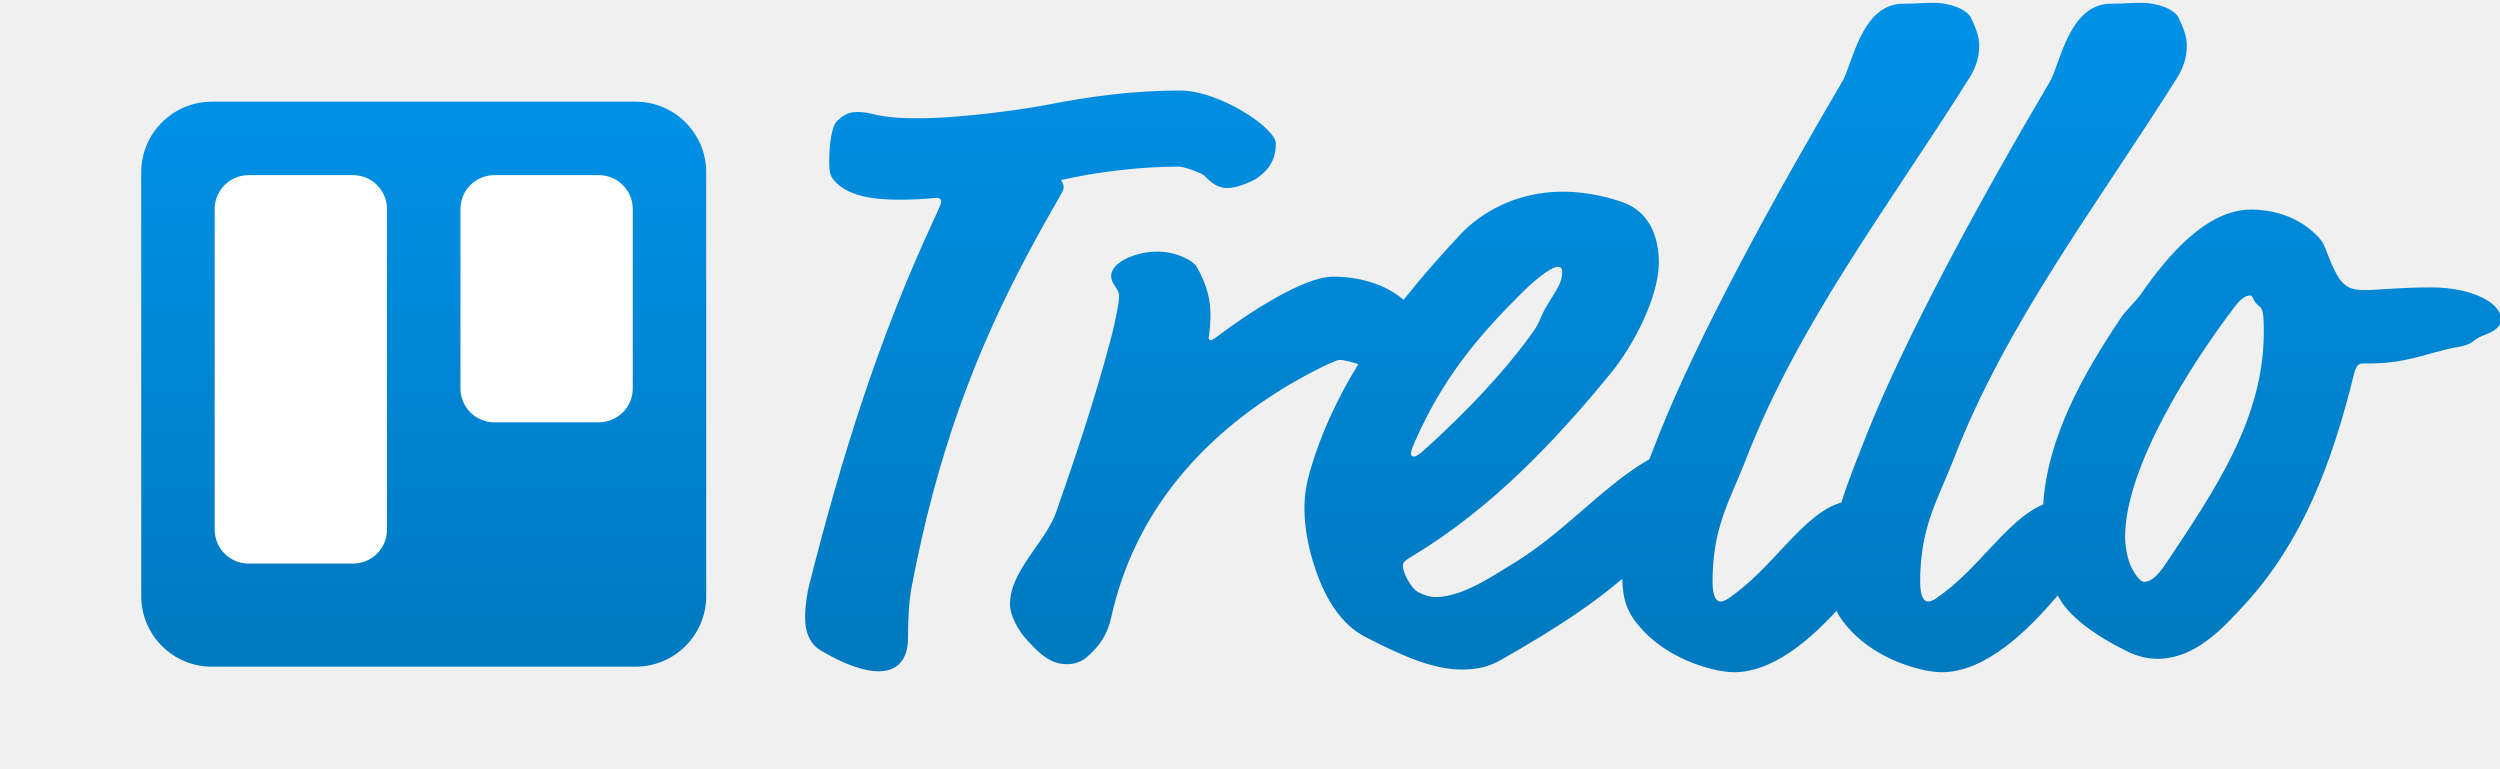
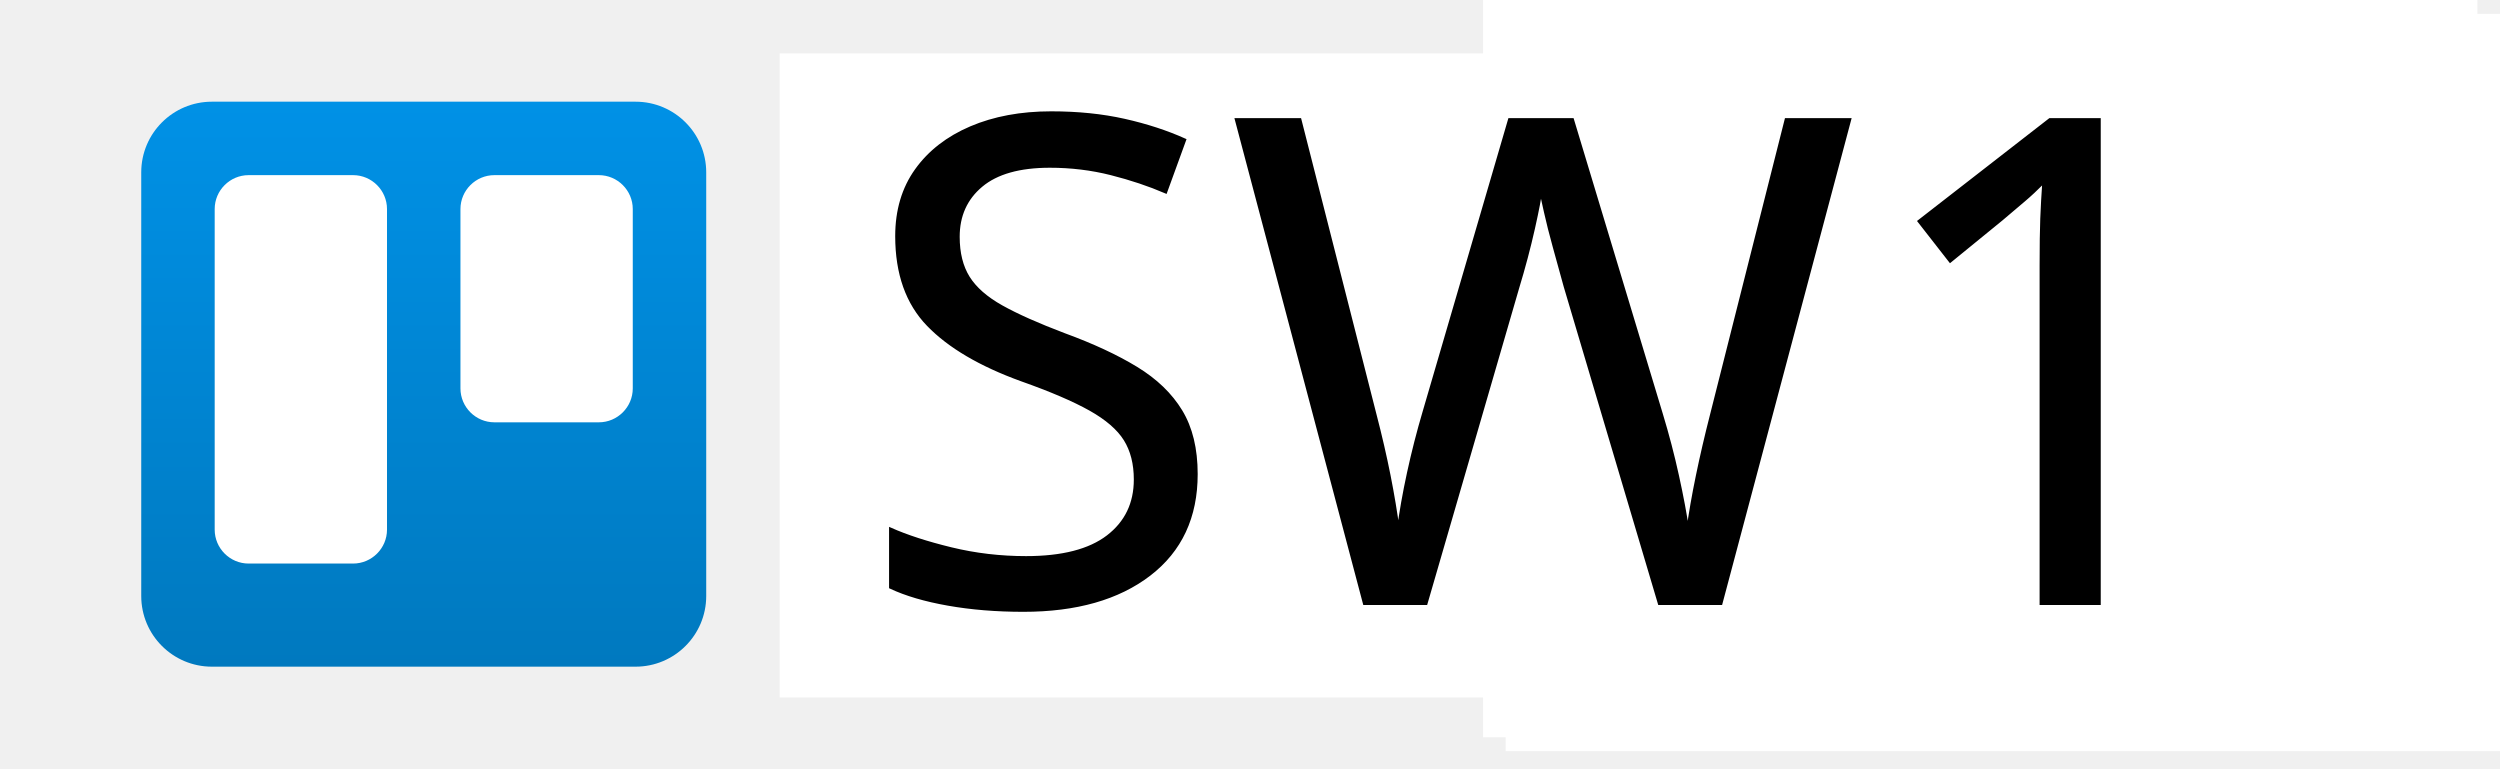
- <svg xmlns="http://www.w3.org/2000/svg" width="885" height="272" viewBox="0 0 885 272">
-   <defs>
-     <linearGradient x1="50%" y1="0%" x2="50%" y2="100%" id="a">
-       <stop stop-color="#0091E6" offset="0%" />
-       <stop stop-color="#0079BF" offset="100%" />
-     </linearGradient>
-   </defs>
-   <g fill="none" fill-rule="evenodd">
+ <svg xmlns="http://www.w3.org/2000/svg" version="1.1" x="0px" y="0px" viewBox="145 284.9 885 272" style="enable-background:new 145 284.9 885 272;" xml:space="preserve">
+   <style type="text/css">
+ 	.st0{fill:url(#SVGID_1_);}
+ 	.st1{fill:url(#SVGID_2_);}
+ 	.st2{fill:#FFFFFF;}
+ 	.st3{stroke:#000000;stroke-miterlimit:10;}
+ 	.st4{font-family:'MVBoli';}
+ 	.st5{font-size:240px;}
+ </style>
+   <g id="Capa_1">
    <g>
      <g>
        <g>
-           <g>
-             <path d="M673.294 177.59c-12.77 5.203-22.85 23.18-38.176 33.4-.95.632-1.9.95-2.534.95-1.267 0-2.85-1.268-2.85-6.97 0-19.642 6.335-29.146 11.72-43.085 18.692-48.47 50.688-89.97 79.2-135.274 2.218-3.484 3.485-7.285 3.485-11.404 0-3.484-1.268-6.336-2.852-9.82C720.02 2.534 714.318 0 707.982 0c-3.484 0-6.652.317-10.77.317-14.89 0-18.058 21.86-21.543 27.56-23.76 40.235-51.006 89.973-64.945 125.137-3.057 7.883-6.36 15.767-8.868 23.857-13.775 3.99-24.095 23.358-40.236 34.12-.95.632-1.9.95-2.534.95-1.267 0-2.85-1.268-2.85-6.97 0-19.642 6.335-29.146 11.72-43.085 18.692-48.47 50.69-89.97 79.2-135.274 2.218-3.484 3.486-7.285 3.486-11.404 0-3.484-1.268-6.336-2.852-9.82C646.523 2.534 640.82 0 634.485 0c-3.485 0-6.653.317-10.77.317-14.89 0-18.06 21.86-21.544 27.56-23.76 40.235-51.004 89.973-64.943 125.137-1.108 2.858-2.248 5.716-3.372 8.584-.346.185-.7.386-1.063.604-16.157 9.504-29.78 26.294-49.42 37.7-3.802 2.216-15.524 10.453-25.028 10.453-2.218 0-4.118-.633-6.02-1.584-2.85-1.266-5.702-7.285-5.702-9.186 0-1.584.317-1.9 3.485-3.802 27.88-16.79 50.688-40.867 70.33-64.944 7.286-8.87 16.79-26.294 16.79-38.966 0-8.237-2.85-17.74-12.672-21.226-6.97-2.534-14.89-3.8-21.225-3.8-16.79 0-29.146 7.602-36.116 14.888-7.095 7.575-13.958 15.353-20.335 23.405-6.663-5.753-16.06-8.2-24.968-8.2-10.454 0-30.096 12.99-40.234 20.593-1.584 1.267-2.534 1.9-3.168 1.9-.316 0-.633-.316-.633-.95 0-.317.633-3.168.633-8.237 0-4.435-.95-10.137-5.068-17.107-.95-1.585-6.653-5.07-13.623-5.07-8.554 0-16.474 4.12-16.474 8.554 0 3.168 2.85 4.435 2.85 7.286 0 1.584-1.266 8.87-3.167 15.84-5.387 20.276-12.04 40.234-19.01 60.192-3.8 11.088-16.473 20.91-16.473 32.948 0 3.8 2.535 8.87 6.02 12.672 5.702 6.336 9.187 8.553 14.255 8.553 2.218 0 4.752-.633 6.97-2.534 4.752-4.118 7.286-8.236 8.554-13.938 8.236-37.383 31.996-62.727 58.29-79.517 8.87-5.703 20.91-11.722 22.494-11.722 1.624 0 4.164.75 6.724 1.48-7.35 11.99-13.306 24.632-17.18 38.12-1.266 4.435-1.9 8.554-1.9 12.99 0 7.285 1.584 14.89 4.12 22.175 3.484 10.138 9.186 19.008 17.106 23.126 14.573 7.604 25.027 11.722 34.53 11.722 5.387 0 9.505-.95 13.94-3.485 20.823-11.78 33.59-20.718 42.807-28.656.253 8.05 1.84 12.508 7.565 18.52 5.702 6.02 14.572 11.404 26.294 13.94 1.9.316 3.802.632 5.702.632 13.41 0 26.318-10.9 36.27-21.706 1.152 2.358 2.827 4.61 5.23 7.134 5.704 6.02 14.574 11.404 26.296 13.94 1.9.316 3.8.632 5.702.632 15.71 0 30.727-14.957 41.114-27.2 3.462 7.162 13.137 14.24 24.78 19.914 3.168 1.584 6.97 2.534 10.455 2.534 13.622 0 23.443-11.088 31.046-19.324 19.643-21.543 30.414-48.154 38.65-81.735.634-2.534 1.585-3.485 2.852-3.485 3.168 0 7.286 0 11.722-.633 8.553-1.267 15.206-4.12 23.126-5.386 4.752-.95 4.118-2.533 8.554-4.117 3.168-1.267 5.702-2.535 5.702-5.703 0-5.385-9.82-11.088-24.71-11.088-11.722 0-18.692.95-23.444.95-7.286 0-9.187-2.217-13.94-14.572 0 0 4.753 12.355 0 0-.95-2.534-1.9-3.802-4.75-6.336-6.654-5.702-14.89-7.603-21.543-7.603-15.84 0-29.464 16.158-38.968 29.78-2.217 3.168-5.385 5.702-7.603 9.187-13.05 19.575-25.545 41.65-27.086 65.443zM268.264 69.696c7.92 0 12.355-.634 13.306-.634.95 0 1.584.317 1.584 1.268 0 .633-.317 1.584-2.535 6.336-19.326 41.5-32.63 83.635-44.353 130.204-.317 1.268-1.267 6.02-1.267 10.772 0 4.435 1.267 9.187 5.702 11.72 8.554 5.07 15.524 7.288 20.276 7.288 6.97 0 10.454-4.436 10.454-11.722 0-6.336.317-12.99 1.267-18.058 8.87-46.57 22.175-83 42.767-121.017 9.82-18.058 11.088-19.008 11.088-20.592 0-.633-.317-1.583-.95-2.534 12.672-2.85 27.878-4.752 41.817-4.752 1.584 0 7.92 2.218 8.87 3.168 2.218 2.218 4.436 4.436 8.238 4.436 3.168 0 8.553-2.218 10.454-3.485 4.435-3.168 6.653-6.653 6.653-12.355 0-5.386-19.96-18.692-33.898-18.692-17.108 0-32.63 2.218-47.204 5.07-6.336 1.266-29.146 4.75-45.62 4.75-15.84 0-14.89-2.216-21.542-2.216-3.8 0-5.702 1.9-7.286 3.484-1.584 1.584-2.534 7.92-2.534 13.623 0 2.85 0 5.07 1.584 6.97 4.752 5.702 13.94 6.97 23.126 6.97 0 0-9.187 0 0 0zm234.75 25.66c0 2.852-.952 4.753-4.753 10.772-3.8 6.02-2.217 6.02-6.97 12.355-9.186 12.355-20.59 24.71-35.48 38.333-4.12 3.802-4.752 3.802-5.386 3.802-.317 0-.95-.317-.95-.95 0-.95.316-2.218 3.484-8.87 9.82-20.593 21.86-34.216 35.165-47.52 7.287-7.288 11.722-9.822 13.306-9.822.95 0 1.583.317 1.583 1.9 0 0 0-1.583 0 0zm243.618 8.238c.317 0 .634.316.95.95.317.95.95 1.9 2.535 3.168 1.267.95 1.267 5.386 1.267 8.87 0 30.73-17.424 56.074-34.53 81.735-3.803 5.702-6.02 6.653-7.92 6.653-1.585 0-4.12-4.12-5.07-6.653-1.267-3.485-1.584-7.603-1.584-9.187 0-24.71 23.443-61.46 38.966-81.735 2.535-3.485 4.436-3.8 5.386-3.8 0 0-.95 0 0 0z" fill="url(#a)" transform="translate(50 1)" />
-             <g transform="translate(50 36)">
-               <rect fill="url(#a)" width="200" height="200" rx="25" />
-               <rect fill="#fff" x="113" y="26" width="61" height="87.5" rx="12" />
-               <rect fill="#fff" x="26" y="26" width="61" height="137.5" rx="12" />
-             </g>
+           <linearGradient id="SVGID_1_" gradientUnits="userSpaceOnUse" x1="290.259" y1="840.577" x2="290.259" y2="839.577" gradientTransform="matrix(600.3361 0 0 -236.967 -173522.469 199475)">
+             <stop offset="0" style="stop-color:#0091E6" />
+             <stop offset="1" style="stop-color:#0079BF" />
+           </linearGradient>
+           <path class="st0" d="M868.3,463.5c-12.8,5.2-22.8,23.2-38.2,33.4c-1,0.6-1.9,0.9-2.5,0.9c-1.3,0-2.8-1.3-2.8-7      c0-19.6,6.3-29.1,11.7-43.1c18.7-48.5,50.7-90,79.2-135.3c2.2-3.5,3.5-7.3,3.5-11.4c0-3.5-1.3-6.3-2.9-9.8      c-1.3-2.9-7-5.4-13.3-5.4c-3.5,0-6.7,0.3-10.8,0.3c-14.9,0-18.1,21.9-21.5,27.6c-23.8,40.2-51,90-64.9,125.1      c-3.1,7.9-6.4,15.8-8.9,23.9c-13.8,4-24.1,23.4-40.2,34.1c-1,0.6-1.9,0.9-2.5,0.9c-1.3,0-2.8-1.3-2.8-7      c0-19.6,6.3-29.1,11.7-43.1c18.7-48.5,50.7-90,79.2-135.3c2.2-3.5,3.5-7.3,3.5-11.4c0-3.5-1.3-6.3-2.9-9.8      c-1.3-2.9-7-5.4-13.3-5.4c-3.5,0-6.7,0.3-10.8,0.3c-14.9,0-18.1,21.9-21.5,27.6c-23.8,40.2-51,90-64.9,125.1      c-1.1,2.9-2.2,5.7-3.4,8.6c-0.3,0.2-0.7,0.4-1.1,0.6c-16.2,9.5-29.8,26.3-49.4,37.7c-3.8,2.2-15.5,10.5-25,10.5      c-2.2,0-4.1-0.6-6-1.6c-2.8-1.3-5.7-7.3-5.7-9.2c0-1.6,0.3-1.9,3.5-3.8c27.9-16.8,50.7-40.9,70.3-64.9      c7.3-8.9,16.8-26.3,16.8-39c0-8.2-2.8-17.7-12.7-21.2c-7-2.5-14.9-3.8-21.2-3.8c-16.8,0-29.1,7.6-36.1,14.9      c-7.1,7.6-14,15.4-20.3,23.4c-6.7-5.8-16.1-8.2-25-8.2c-10.5,0-30.1,13-40.2,20.6c-1.6,1.3-2.5,1.9-3.2,1.9      c-0.3,0-0.6-0.3-0.6-0.9c0-0.3,0.6-3.2,0.6-8.2c0-4.4-1-10.1-5.1-17.1c-1-1.6-6.7-5.1-13.6-5.1c-8.6,0-16.5,4.1-16.5,8.6      c0,3.2,2.9,4.4,2.9,7.3c0,1.6-1.3,8.9-3.2,15.8c-5.4,20.3-12,40.2-19,60.2c-3.8,11.1-16.5,20.9-16.5,32.9c0,3.8,2.5,8.9,6,12.7      c5.7,6.3,9.2,8.6,14.3,8.6c2.2,0,4.8-0.6,7-2.5c4.8-4.1,7.3-8.2,8.6-13.9c8.2-37.4,32-62.7,58.3-79.5      c8.9-5.7,20.9-11.7,22.5-11.7c1.6,0,4.2,0.8,6.7,1.5c-7.4,12-13.3,24.6-17.2,38.1c-1.3,4.4-1.9,8.6-1.9,13      c0,7.3,1.6,14.9,4.1,22.2c3.5,10.1,9.2,19,17.1,23.1c14.6,7.6,25,11.7,34.5,11.7c5.4,0,9.5-1,13.9-3.5      c20.8-11.8,33.6-20.7,42.8-28.7c0.3,8,1.8,12.5,7.6,18.5c5.7,6,14.6,11.4,26.3,13.9c1.9,0.3,3.8,0.6,5.7,0.6      c13.4,0,26.3-10.9,36.3-21.7c1.2,2.4,2.8,4.6,5.2,7.1c5.7,6,14.6,11.4,26.3,13.9c1.9,0.3,3.8,0.6,5.7,0.6      c15.7,0,30.7-15,41.1-27.2c3.5,7.2,13.1,14.2,24.8,19.9c3.2,1.6,7,2.5,10.5,2.5c13.6,0,23.4-11.1,31-19.3      c19.6-21.5,30.4-48.2,38.7-81.7c0.6-2.5,1.6-3.5,2.9-3.5c3.2,0,7.3,0,11.7-0.6c8.6-1.3,15.2-4.1,23.1-5.4c4.8-1,4.1-2.5,8.6-4.1      c3.2-1.3,5.7-2.5,5.7-5.7c0-5.4-9.8-11.1-24.7-11.1c-11.7,0-18.7,0.9-23.4,0.9c-7.3,0-9.2-2.2-13.9-14.6c0,0,4.8,12.4,0,0      c-1-2.5-1.9-3.8-4.8-6.3c-6.7-5.7-14.9-7.6-21.5-7.6c-15.8,0-29.5,16.2-39,29.8c-2.2,3.2-5.4,5.7-7.6,9.2      C882.3,417.6,869.8,439.7,868.3,463.5L868.3,463.5z M463.3,355.6c7.9,0,12.4-0.6,13.3-0.6c1,0,1.6,0.3,1.6,1.3      c0,0.6-0.3,1.6-2.5,6.3c-19.3,41.5-32.6,83.6-44.4,130.2c-0.3,1.3-1.3,6-1.3,10.8c0,4.4,1.3,9.2,5.7,11.7      c8.6,5.1,15.5,7.3,20.3,7.3c7,0,10.5-4.4,10.5-11.7c0-6.3,0.3-13,1.3-18.1c8.9-46.6,22.2-83,42.8-121      c9.8-18.1,11.1-19,11.1-20.6c0-0.6-0.3-1.6-1-2.5c12.7-2.9,27.9-4.8,41.8-4.8c1.6,0,7.9,2.2,8.9,3.2c2.2,2.2,4.4,4.4,8.2,4.4      c3.2,0,8.6-2.2,10.5-3.5c4.4-3.2,6.7-6.7,6.7-12.4c0-5.4-20-18.7-33.9-18.7c-17.1,0-32.6,2.2-47.2,5.1      c-6.3,1.3-29.1,4.8-45.6,4.8c-15.8,0-14.9-2.2-21.5-2.2c-3.8,0-5.7,1.9-7.3,3.5c-1.6,1.6-2.5,7.9-2.5,13.6c0,2.9,0,5.1,1.6,7      C444.9,354.3,454.1,355.6,463.3,355.6C463.3,355.6,454.1,355.6,463.3,355.6L463.3,355.6z M698,381.2c0,2.9-1,4.8-4.8,10.8      c-3.8,6-2.2,6-7,12.4c-9.2,12.4-20.6,24.7-35.5,38.3c-4.1,3.8-4.8,3.8-5.4,3.8c-0.3,0-1-0.3-1-1c0-0.9,0.3-2.2,3.5-8.9      c9.8-20.6,21.9-34.2,35.2-47.5c7.3-7.3,11.7-9.8,13.3-9.8C697.4,379.3,698,379.7,698,381.2C698,381.2,698,379.7,698,381.2      L698,381.2z M941.6,389.5c0.3,0,0.6,0.3,1,0.9c0.3,1,1,1.9,2.5,3.2c1.3,1,1.3,5.4,1.3,8.9c0,30.7-17.4,56.1-34.5,81.7      c-3.8,5.7-6,6.7-7.9,6.7c-1.6,0-4.1-4.1-5.1-6.7c-1.3-3.5-1.6-7.6-1.6-9.2c0-24.7,23.4-61.5,39-81.7      C938.8,389.8,940.7,389.5,941.6,389.5C941.6,389.5,940.7,389.5,941.6,389.5L941.6,389.5z" />
+           <g transform="translate(50 36)">
+             <linearGradient id="SVGID_2_" gradientUnits="userSpaceOnUse" x1="239.775" y1="804.355" x2="239.775" y2="803.355" gradientTransform="matrix(200 0 0 -200 -47710 161155.891)">
+               <stop offset="0" style="stop-color:#0091E6" />
+               <stop offset="1" style="stop-color:#0079BF" />
+             </linearGradient>
+             <path class="st1" d="M170,284.9h150c13.8,0,25,11.2,25,25v150c0,13.8-11.2,25-25,25H170c-13.8,0-25-11.2-25-25v-150       C145,296.1,156.2,284.9,170,284.9z" />
+             <path class="st2" d="M270,310.9h37c6.6,0,12,5.4,12,12v63.5c0,6.6-5.4,12-12,12h-37c-6.6,0-12-5.4-12-12v-63.5       C258,316.3,263.4,310.9,270,310.9z" />
+             <path class="st2" d="M183,310.9h37c6.6,0,12,5.4,12,12v113.5c0,6.6-5.4,12-12,12h-37c-6.6,0-12-5.4-12-12V322.9       C171,316.3,176.4,310.9,183,310.9z" />
          </g>
        </g>
+         <rect x="421" y="303.8" class="st2" width="291" height="228" />
+         <rect x="678" y="289.8" class="st2" width="352" height="261" />
+         <rect x="670" y="284.9" class="st2" width="352" height="261" />
      </g>
    </g>
  </g>
+   <g id="Capa_2">
+     <text transform="matrix(1 0 0 1 447.9961 498.5769)" class="st3 st4 st5">SW1</text>
+   </g>
</svg>
